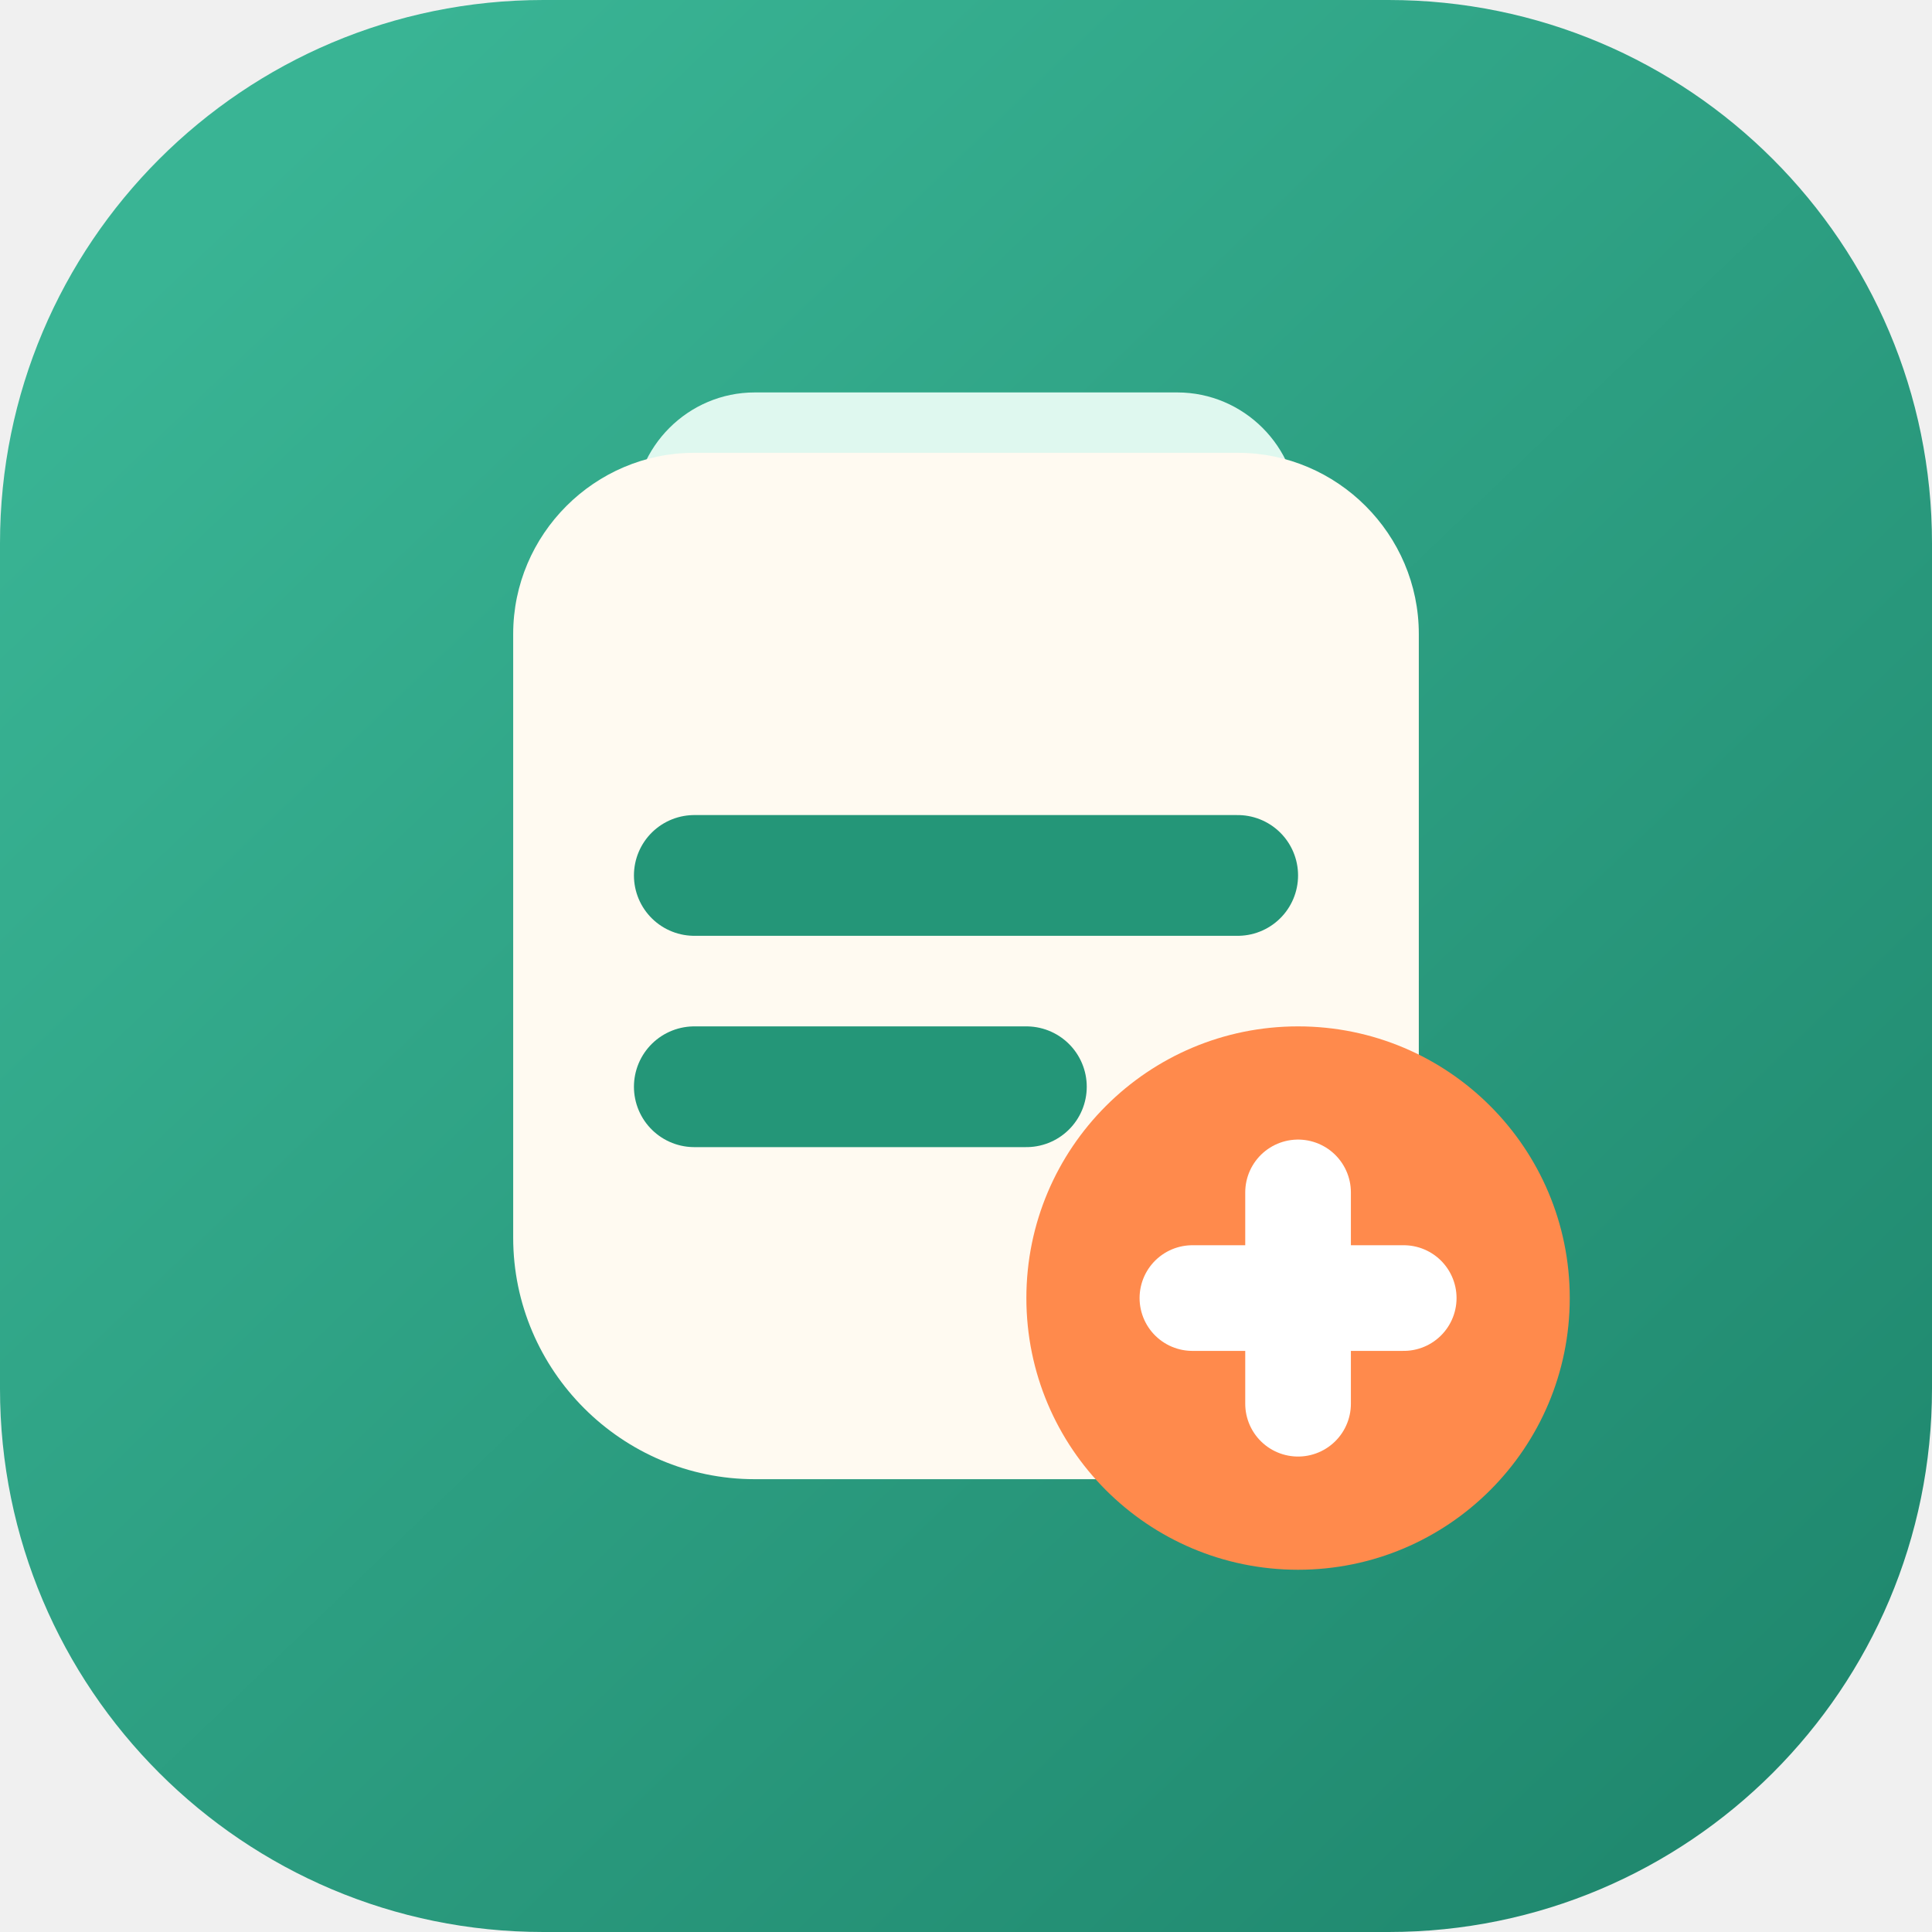
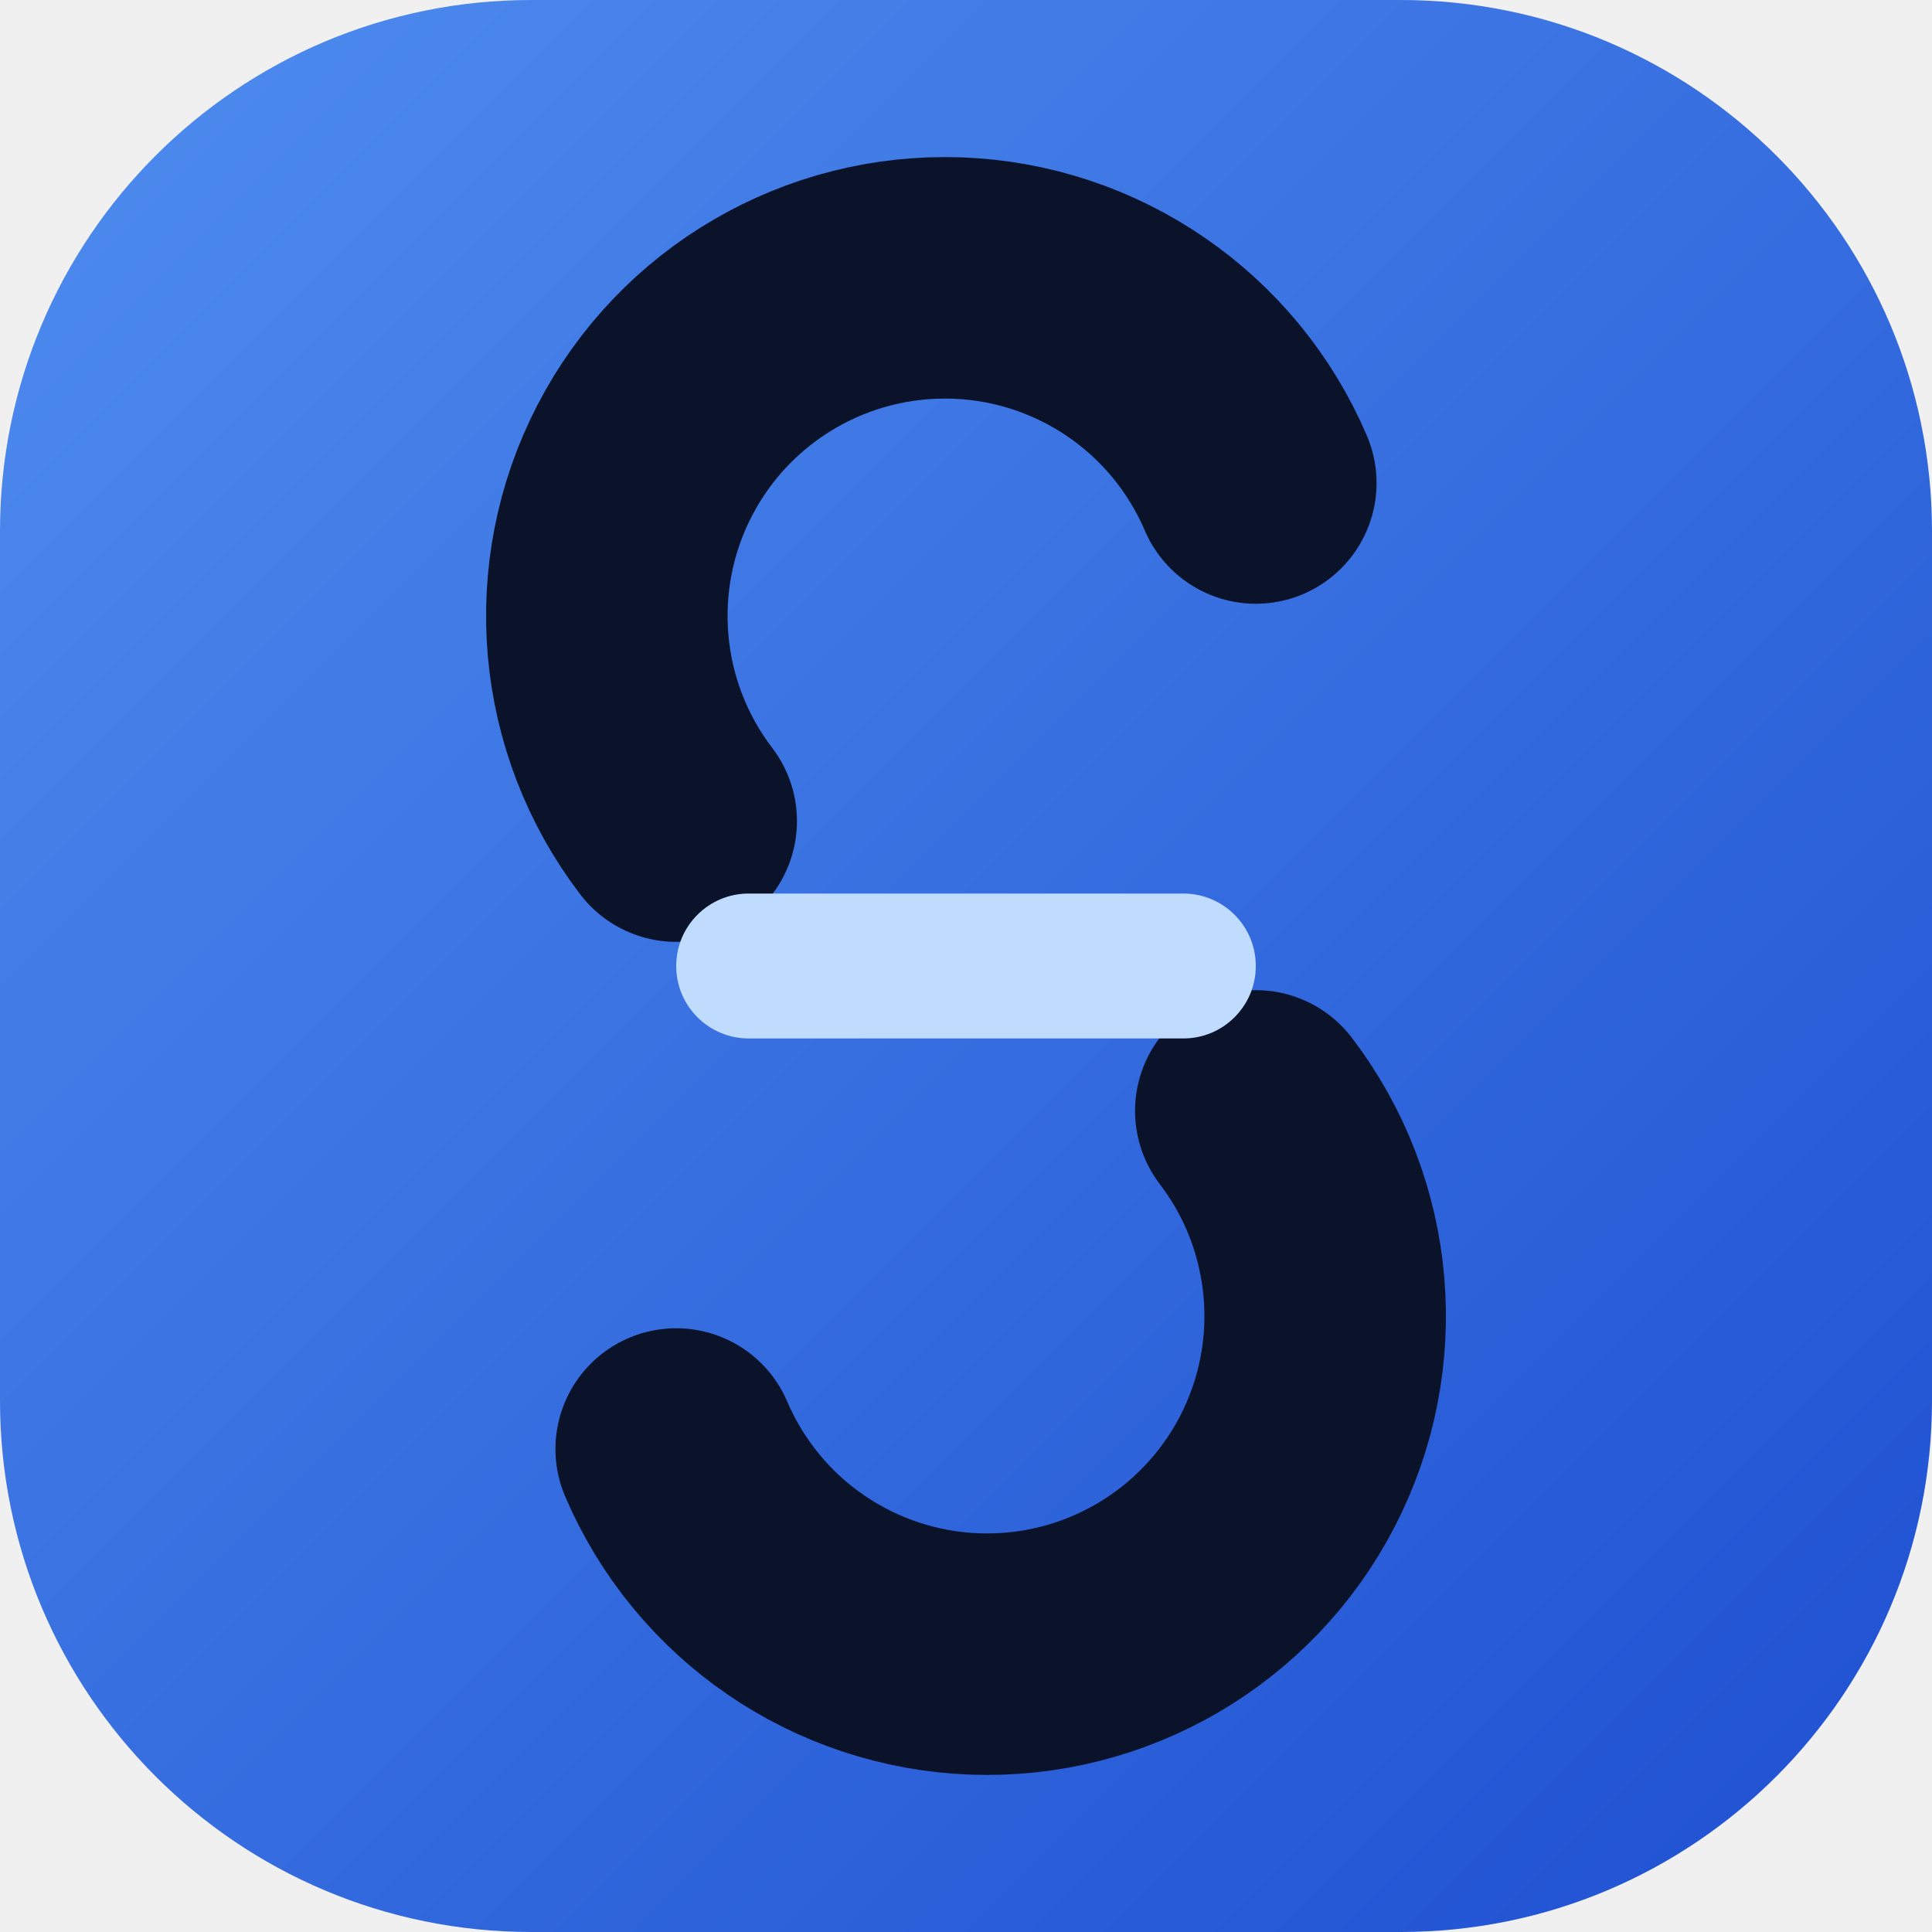
- <svg xmlns="http://www.w3.org/2000/svg" viewBox="0 0 64 64" role="img" aria-label="Splitcost favicon">
+ <svg xmlns="http://www.w3.org/2000/svg" viewBox="0 0 40 40" role="img" aria-label="SplitCost">
  <defs>
-     <linearGradient id="splitcost-favicon-bg" x1="8" y1="6" x2="58" y2="58" gradientUnits="userSpaceOnUse">
-       <stop offset="0" stop-color="#39b494" />
-       <stop offset="1" stop-color="#20896f" />
+     <linearGradient id="splitcost-favicon-bg" x1="0" y1="0" x2="40" y2="40" gradientUnits="userSpaceOnUse">
+       <stop stop-color="#4F8DEF" />
+       <stop offset="1" stop-color="#1E4FD1" />
    </linearGradient>
  </defs>
-   <rect width="64" height="64" rx="18" fill="url(#splitcost-favicon-bg)" />
-   <path d="M21 17c0-2.2 1.8-4 4-4h14c2.2 0 4 1.8 4 4v2h-22v-2Z" fill="#dff8ef" />
-   <path d="M17 21c0-3.3 2.7-6 6-6h18c3.3 0 6 2.7 6 6v20c0 4.4-3.6 8-8 8H25c-4.4 0-8-3.6-8-8V21Z" fill="#fffaf1" />
-   <path d="M23 29h18M23 36h11" stroke="#249678" stroke-linecap="round" stroke-width="4" />
-   <circle cx="43" cy="43" r="9" fill="#ff8a4c" />
-   <path d="M39.5 43h7M43 39.5v7" stroke="#fff" stroke-linecap="round" stroke-width="3.5" />
+   <rect width="40" height="40" rx="11" fill="url(#splitcost-favicon-bg)" />
+   <g fill="none" stroke="#0B132B" stroke-width="5" stroke-linecap="round">
+     <path d="M 26 10 A 7 7 0 1 0 14 17" />
+     <path d="M 14 30 A 7 7 0 1 0 26 23" />
+   </g>
+   <rect x="14" y="18.5" width="12" height="3" rx="1.5" fill="#BFDBFE" />
</svg>
